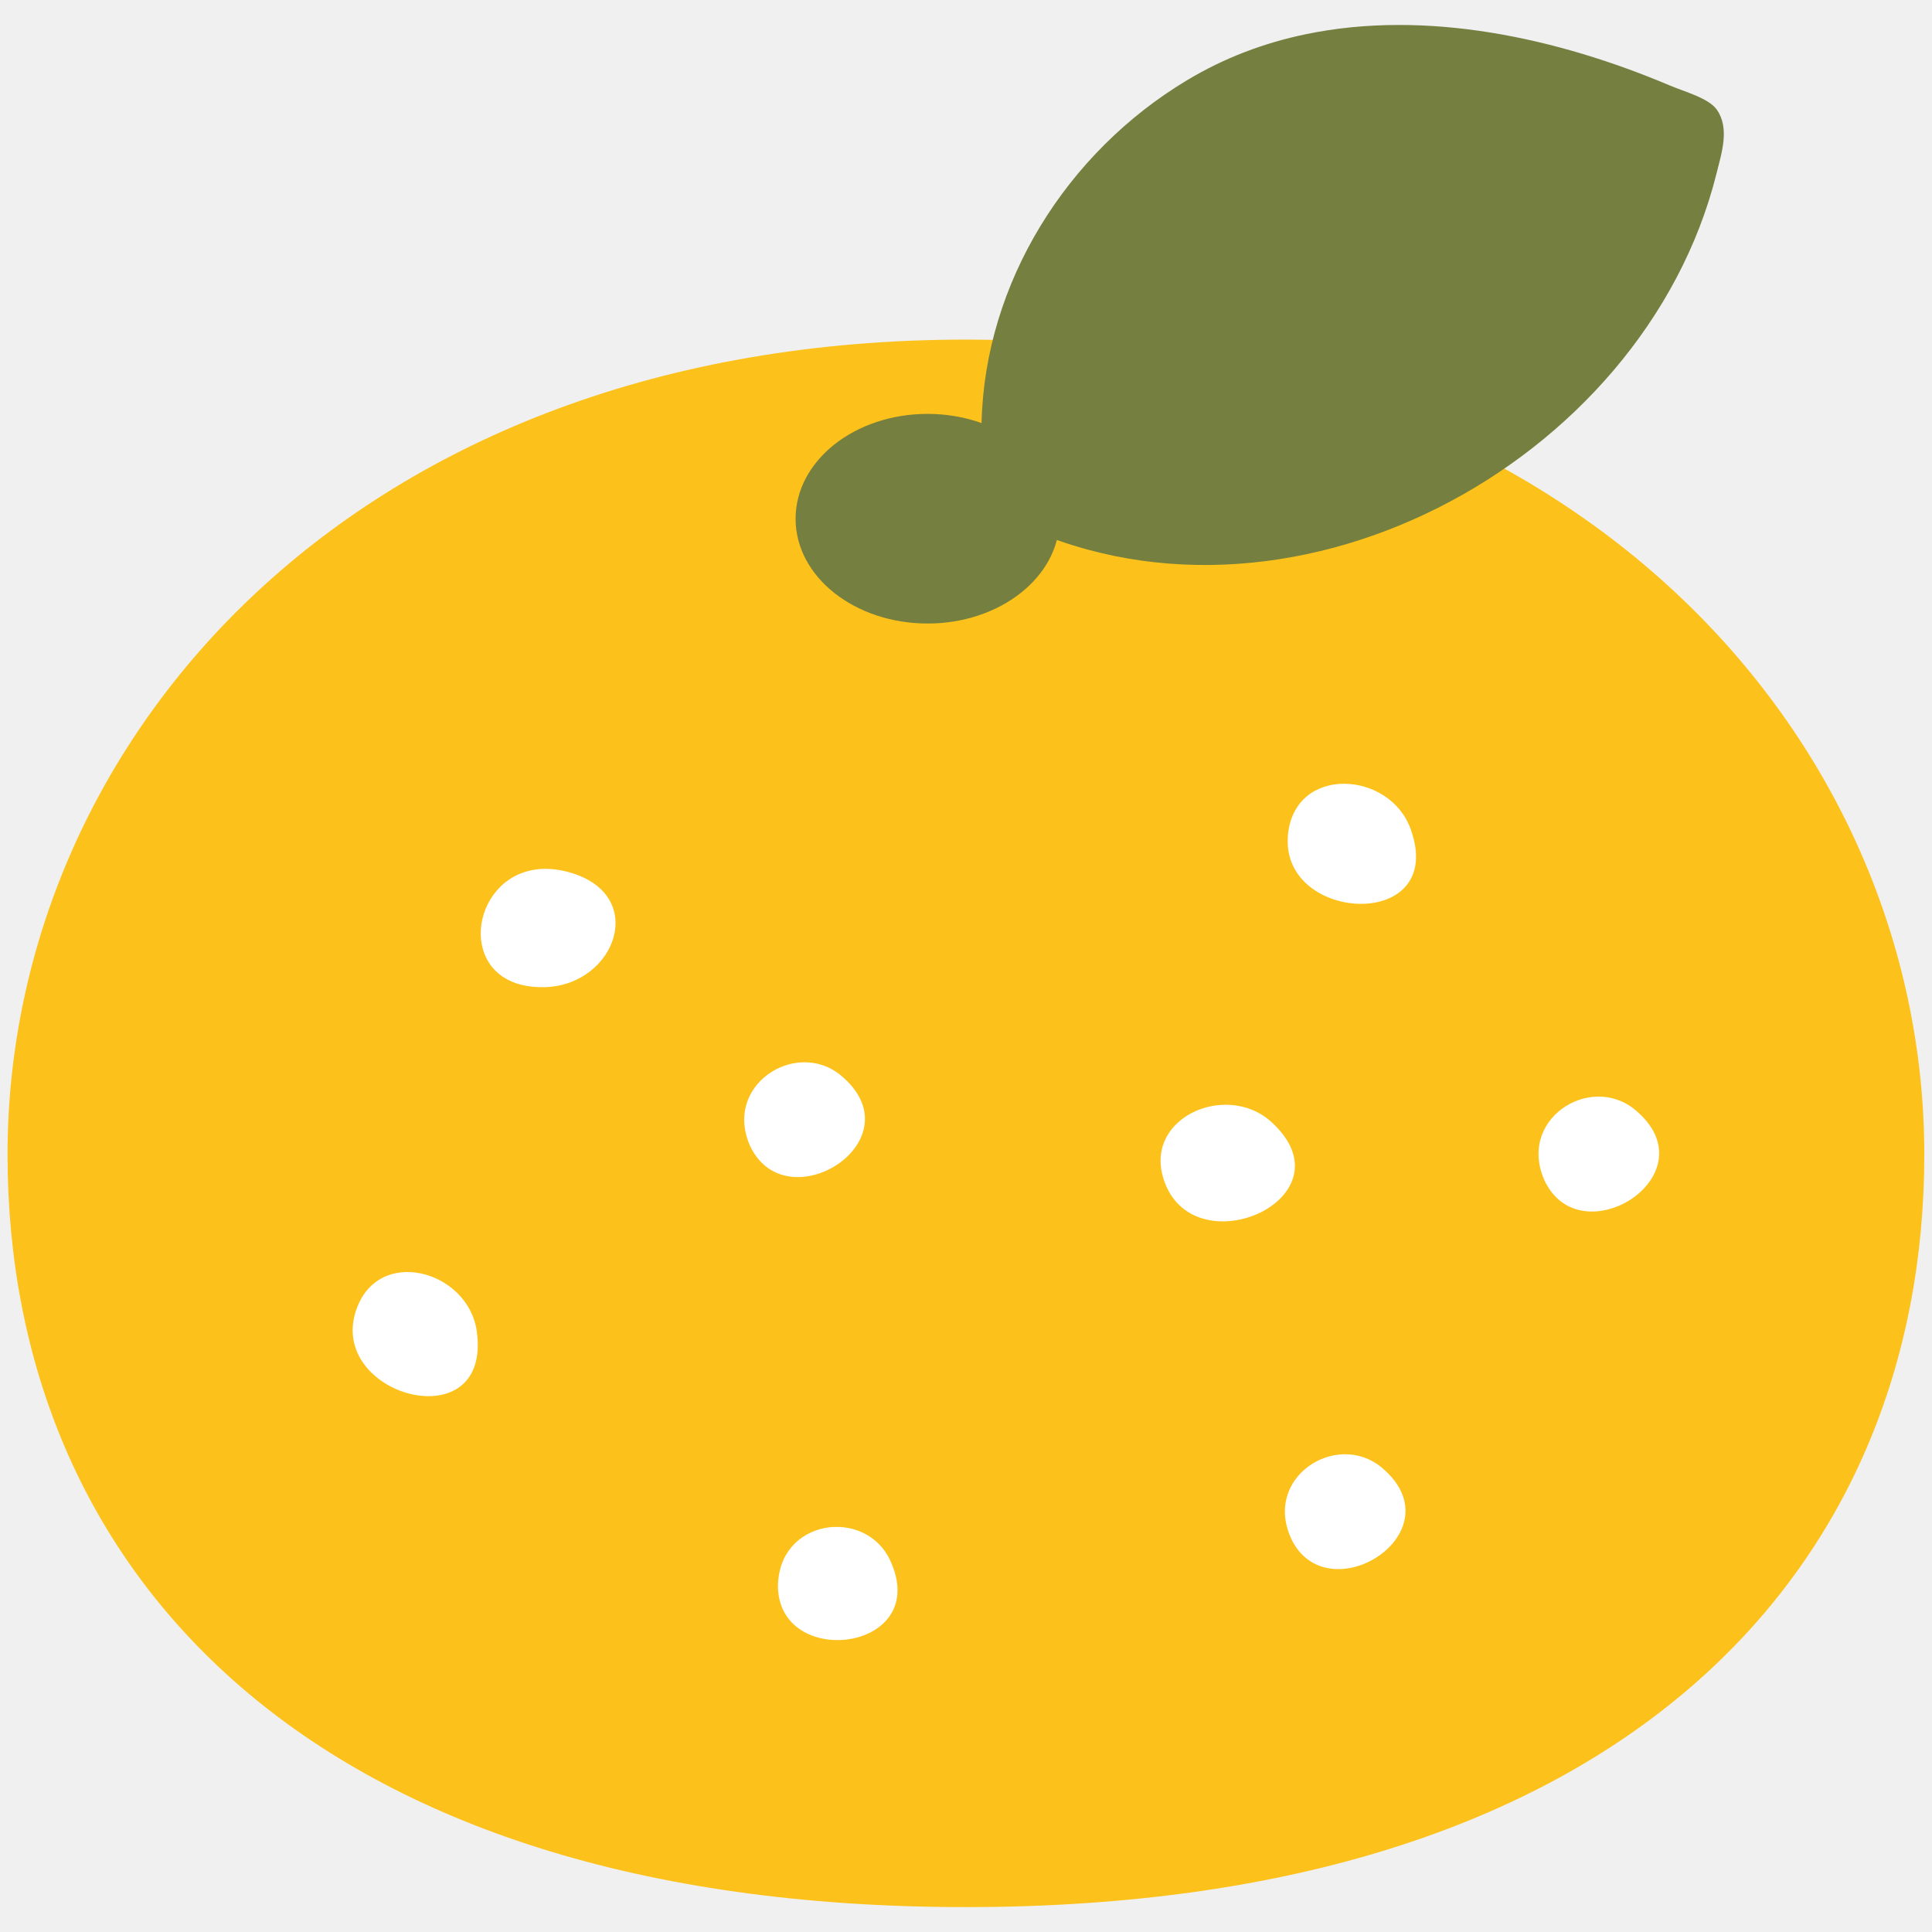
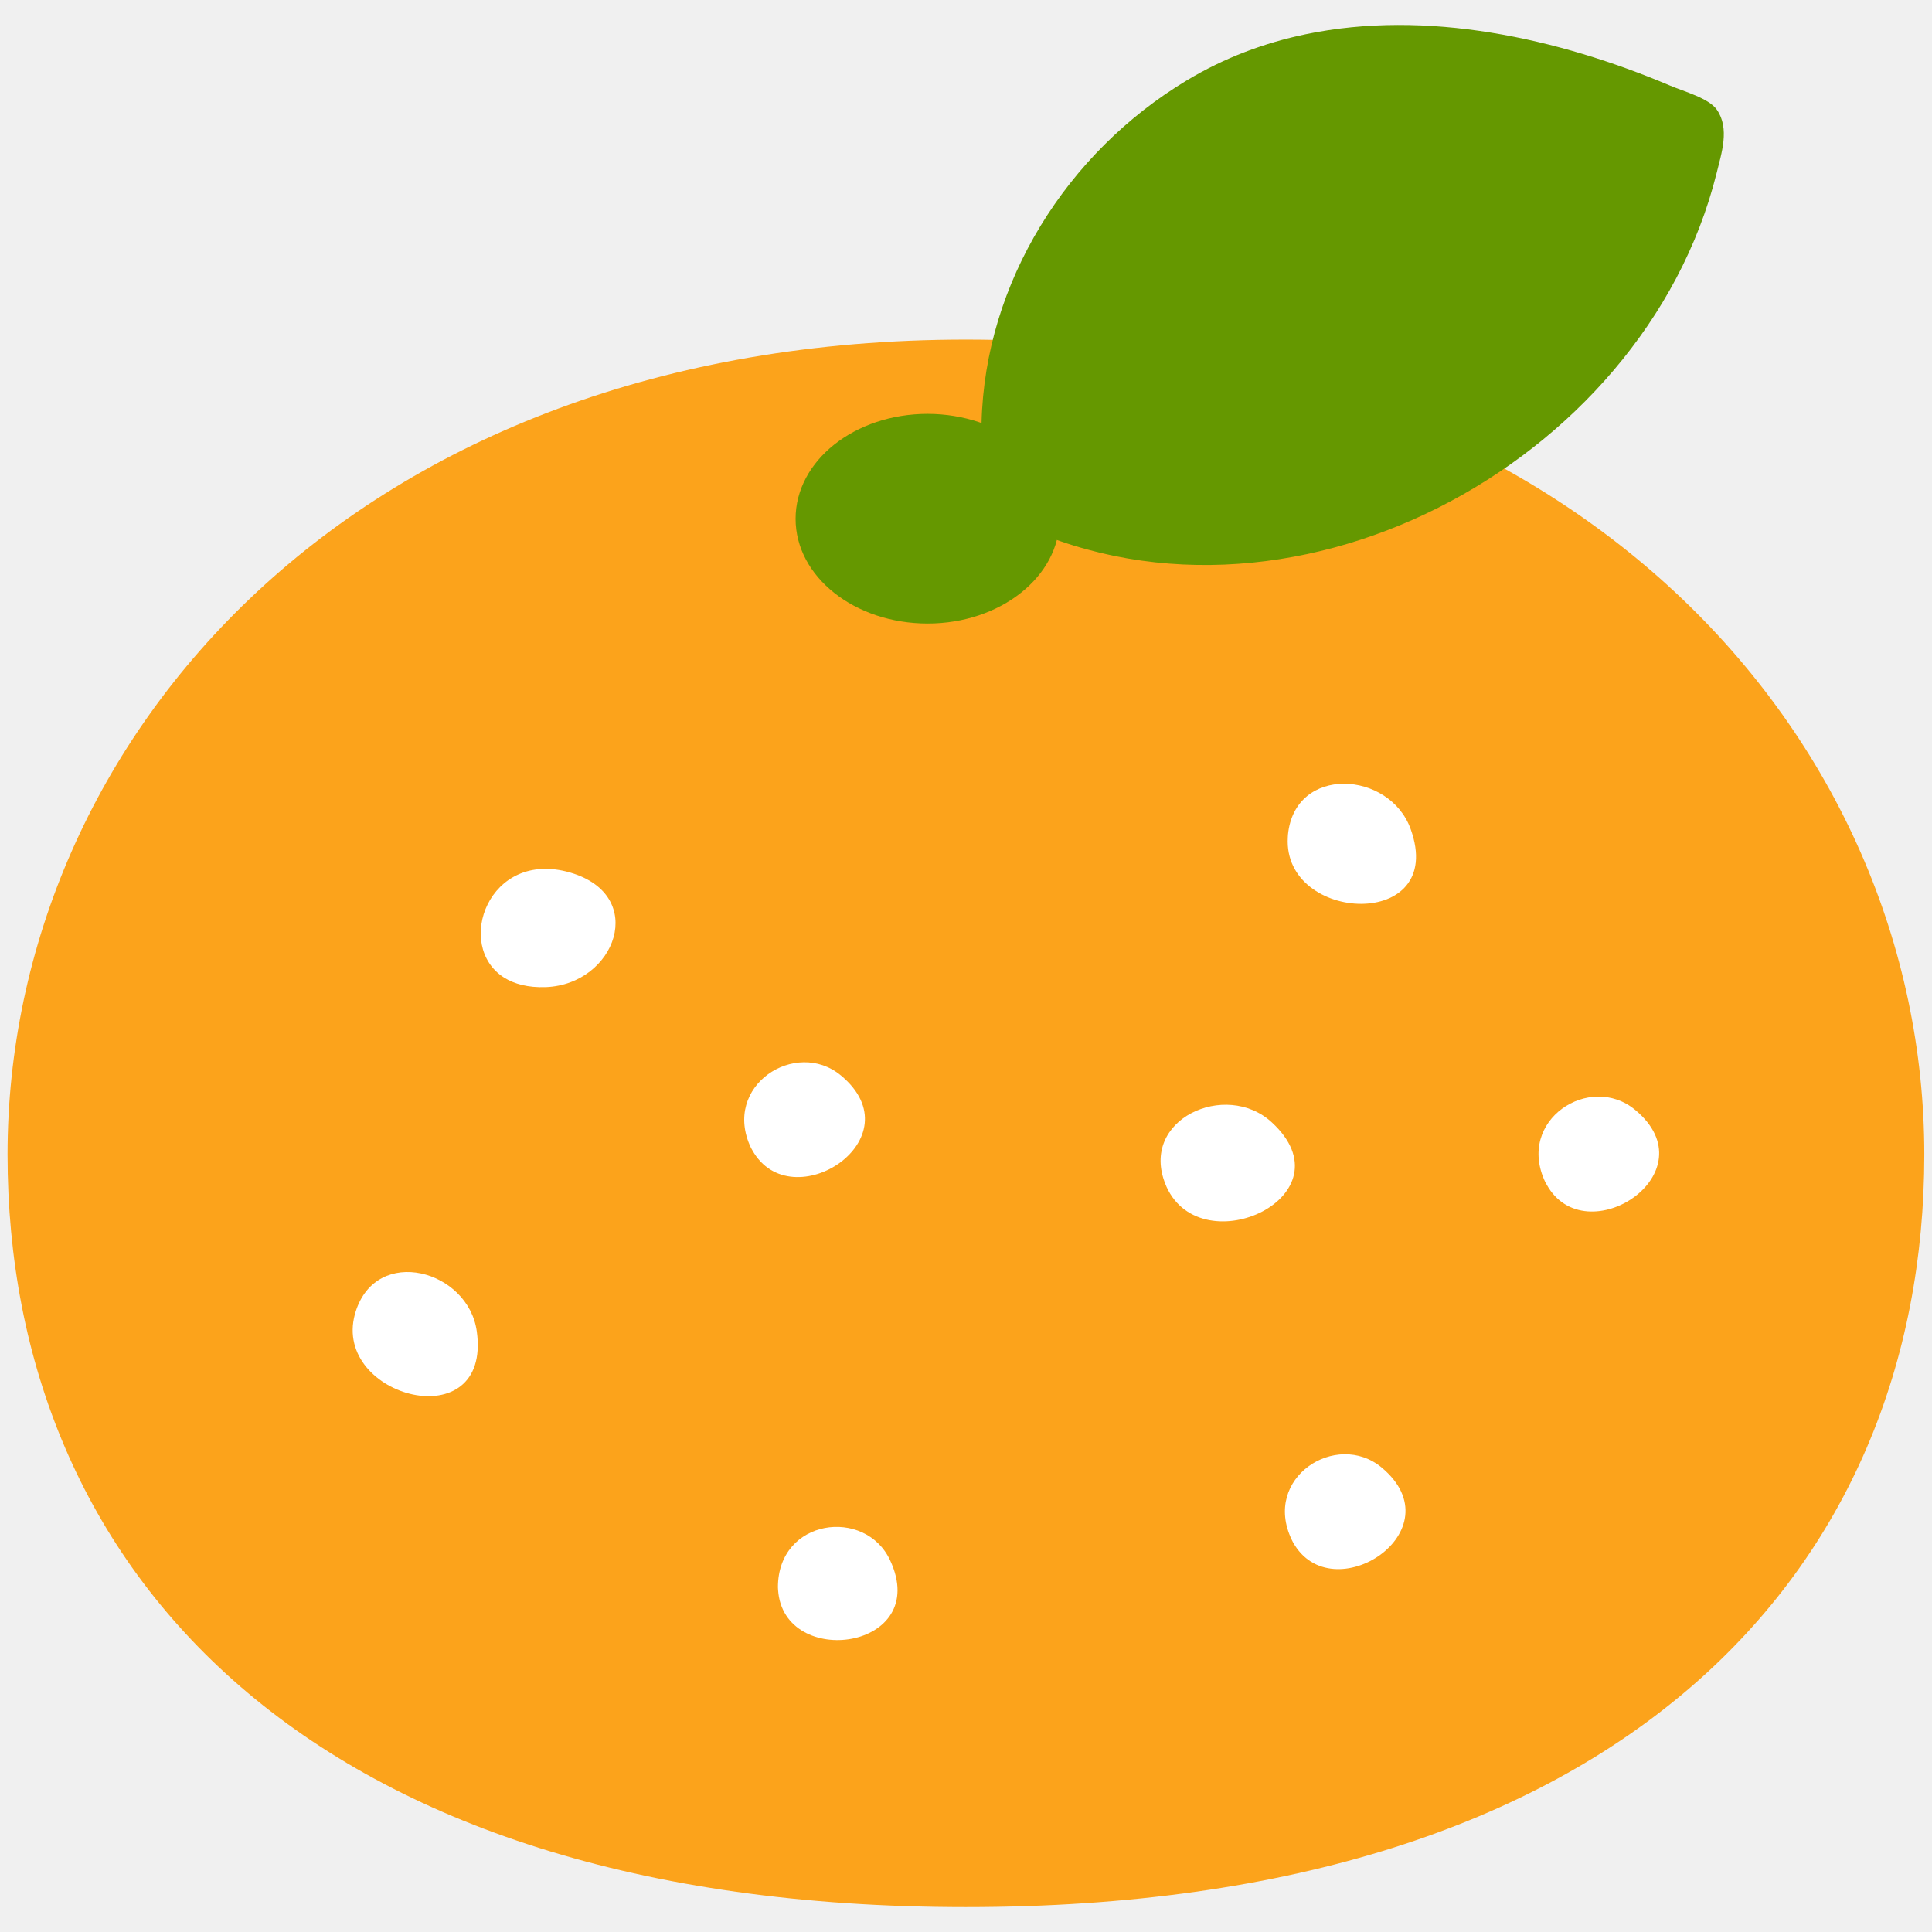
- <svg xmlns="http://www.w3.org/2000/svg" width="128" height="128" style="enable-background:new 0 0 128 128;">
-   <g>
-     <g>
-       <path d="M127.49,76.49c0,27.54-20.01,49.86-63.5,49.86c-43.49,0-63.49-22.32-63.49-49.86 c0-27.53,23.03-53.99,63.49-53.99S127.49,48.96,127.49,76.49z" style="fill:#FCC21B;" />
-       <path d="M70.2,34.37c0,3.83-3.92,6.94-8.74,6.94c-4.84,0-8.75-3.1-8.75-6.94c0-3.84,3.91-6.95,8.75-6.95 C66.29,27.43,70.2,30.53,70.2,34.37z" style="fill:#757F3F;" />
+ <svg xmlns="http://www.w3.org/2000/svg" width="128" height="128" style="enable-background:new 0 0 128 128;" version="1.1" id="svg28">
+   <defs id="defs32" />
+   <g id="g26">
+     <g id="g6">
+       <path d="M127.49,76.49c0,27.54-20.01,49.86-63.5,49.86c-43.49,0-63.49-22.32-63.49-49.86 c0-27.53,23.03-53.99,63.49-53.99S127.49,48.96,127.49,76.49z" style="fill:#fca31b;fill-opacity:1" id="path2" />
+       <path d="M70.2,34.37c0,3.83-3.92,6.94-8.74,6.94c-4.84,0-8.75-3.1-8.75-6.94c0-3.84,3.91-6.95,8.75-6.95 C66.29,27.43,70.2,30.53,70.2,34.37z" style="fill:#659800;fill-opacity:1" id="path4" />
    </g>
-     <path d="M86.5,2.27c8.01-1.67,16.71,0.25,24.17,3.41c0.92,0.39,2.53,0.82,3.07,1.58 c0.88,1.25,0.31,2.9-0.02,4.25c-4.83,19.3-28.67,32.09-46.99,22.86c-2.39-1.2-1.74-4.02-1.7-6.35c0.22-9.32,5.67-17.93,13.59-22.69 C81.11,3.83,83.76,2.84,86.5,2.27z" style="fill:#757F3F;" />
-     <path d="M37.78,57.81c-5.43-1.58-7.7,4.87-4.38,6.96c0.67,0.42,1.58,0.67,2.75,0.63 C40.79,65.23,42.96,59.32,37.78,57.81z" style="fill:#FFFFFF;" />
-     <path d="M84.25,74.35c-3.04-2.79-8.79-0.19-7.03,4.12l0.07,0.17C79.66,83.82,89.55,79.21,84.25,74.35z" style="fill:#FFFFFF;" />
-     <path d="M85.33,55.31l-0.01,0.18c-0.33,5.69,10.58,6.21,8.14-0.56C92.07,51.05,85.78,50.67,85.33,55.31z" style="fill:#FFFFFF;" />
-     <path d="M23.56,86.91l-0.05,0.17c-1.49,5.51,9.06,8.27,8.08,1.14C31.04,84.14,24.95,82.47,23.56,86.91z" style="fill:#FFFFFF;" />
-     <path d="M102.38,78.32l0.09,0.16c2.57,4.65,10.91-0.77,5.86-4.95C105.34,71.05,100.42,74.2,102.38,78.32z" style="fill:#FFFFFF;" />
-     <path d="M51.54,105.16l0.01,0.18c0.35,5.3,10.2,3.97,7.42-1.97C57.33,99.85,51.54,100.6,51.54,105.16z" style="fill:#FFFFFF;" />
-     <path d="M85.58,102.01l0.08,0.16c2.57,4.65,10.91-0.76,5.87-4.95C88.54,94.75,83.61,97.9,85.58,102.01z" style="fill:#FFFFFF;" />
-     <path d="M55.71,71.25c-2.98-2.47-7.91,0.68-5.96,4.79l0.09,0.16C52.43,80.84,60.76,75.44,55.71,71.25z" style="fill:#FFFFFF;" />
+     <path d="M86.5,2.27c8.01-1.67,16.71,0.25,24.17,3.41c0.92,0.39,2.53,0.82,3.07,1.58 c0.88,1.25,0.31,2.9-0.02,4.25c-4.83,19.3-28.67,32.09-46.99,22.86c-2.39-1.2-1.74-4.02-1.7-6.35c0.22-9.32,5.67-17.93,13.59-22.69 C81.11,3.83,83.76,2.84,86.5,2.27z" style="fill:#659800;fill-opacity:1" id="path8" />
+     <path d="M37.78,57.81c-5.43-1.58-7.7,4.87-4.38,6.96c0.67,0.42,1.58,0.67,2.75,0.63 C40.79,65.23,42.96,59.32,37.78,57.81z" style="fill:#FFFFFF;" id="path10" />
+     <path d="M84.25,74.35c-3.04-2.79-8.79-0.19-7.03,4.12l0.07,0.17C79.66,83.82,89.55,79.21,84.25,74.35z" style="fill:#FFFFFF;" id="path12" />
+     <path d="M85.33,55.31l-0.01,0.18c-0.33,5.69,10.58,6.21,8.14-0.56C92.07,51.05,85.78,50.67,85.33,55.31z" style="fill:#FFFFFF;" id="path14" />
+     <path d="M23.56,86.91l-0.05,0.17c-1.49,5.51,9.06,8.27,8.08,1.14C31.04,84.14,24.95,82.47,23.56,86.91z" style="fill:#FFFFFF;" id="path16" />
+     <path d="M102.38,78.32l0.09,0.16c2.57,4.65,10.91-0.77,5.86-4.95C105.34,71.05,100.42,74.2,102.38,78.32z" style="fill:#FFFFFF;" id="path18" />
+     <path d="M51.54,105.16l0.01,0.18c0.35,5.3,10.2,3.97,7.42-1.97C57.33,99.85,51.54,100.6,51.54,105.16z" style="fill:#FFFFFF;" id="path20" />
+     <path d="M85.58,102.01l0.08,0.16c2.57,4.65,10.91-0.76,5.87-4.95C88.54,94.75,83.61,97.9,85.58,102.01z" style="fill:#FFFFFF;" id="path22" />
+     <path d="M55.71,71.25c-2.98-2.47-7.91,0.68-5.96,4.79l0.09,0.16C52.43,80.84,60.76,75.44,55.71,71.25z" style="fill:#FFFFFF;" id="path24" />
  </g>
</svg>
